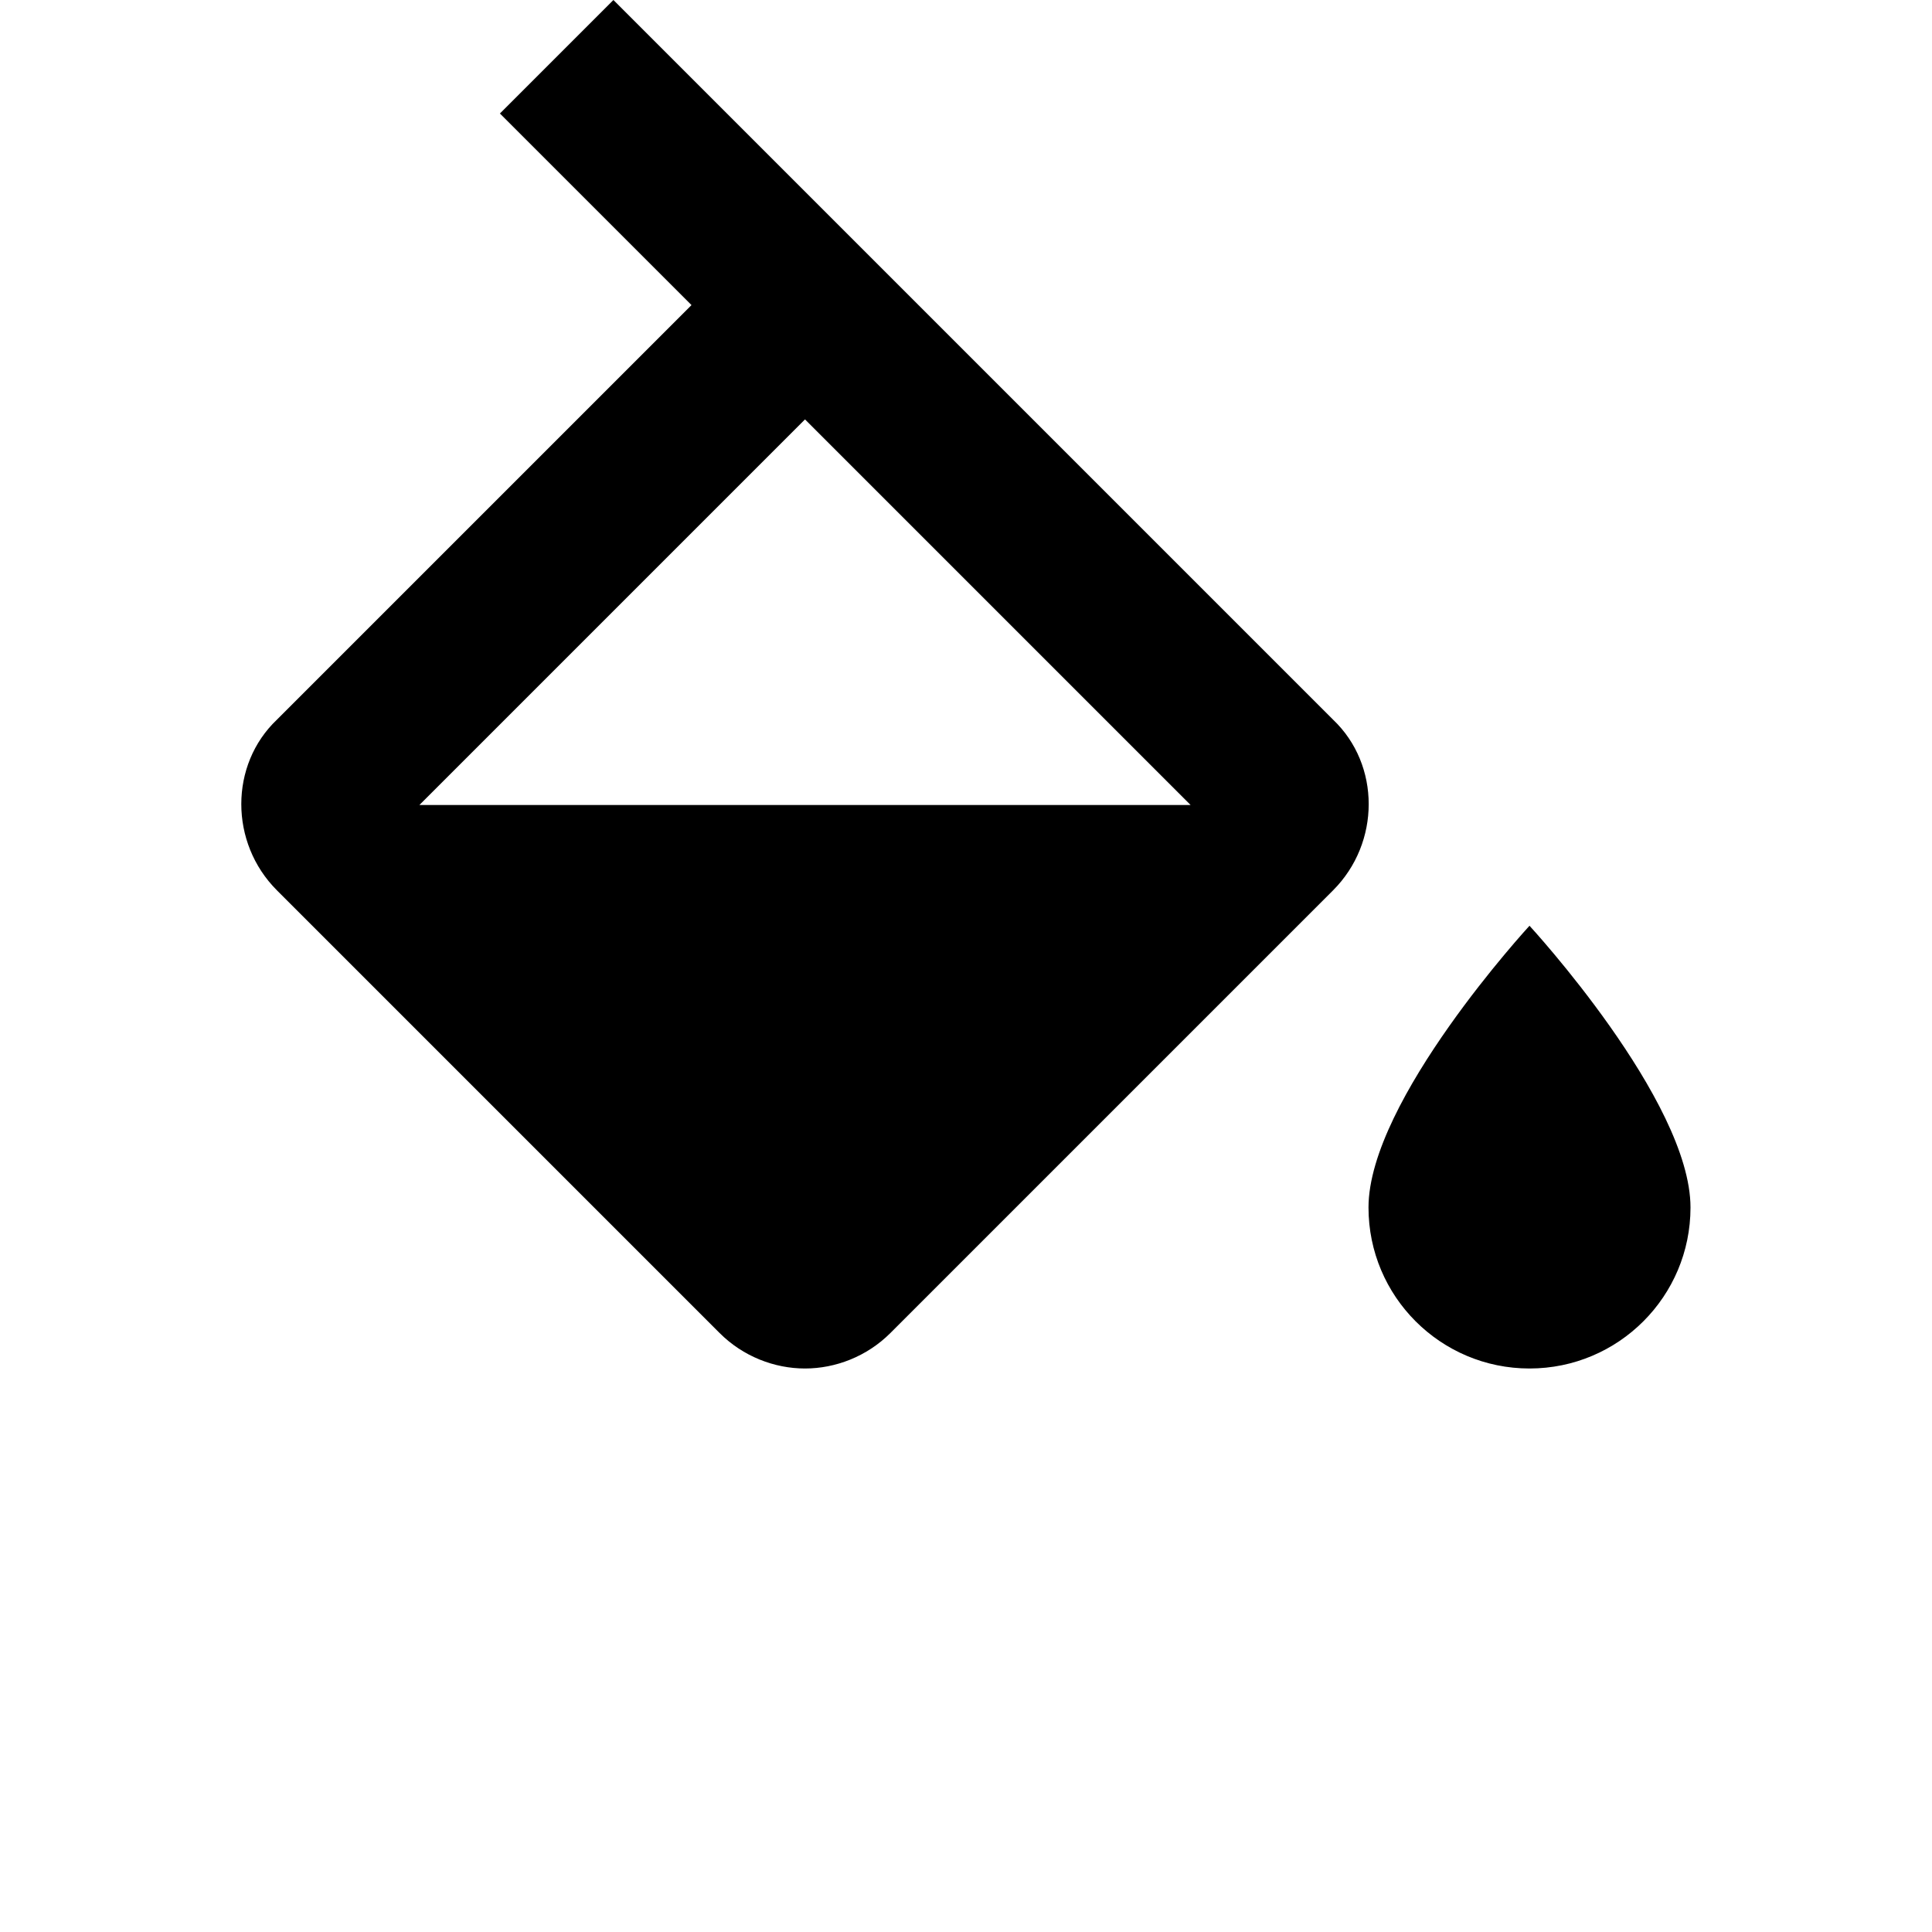
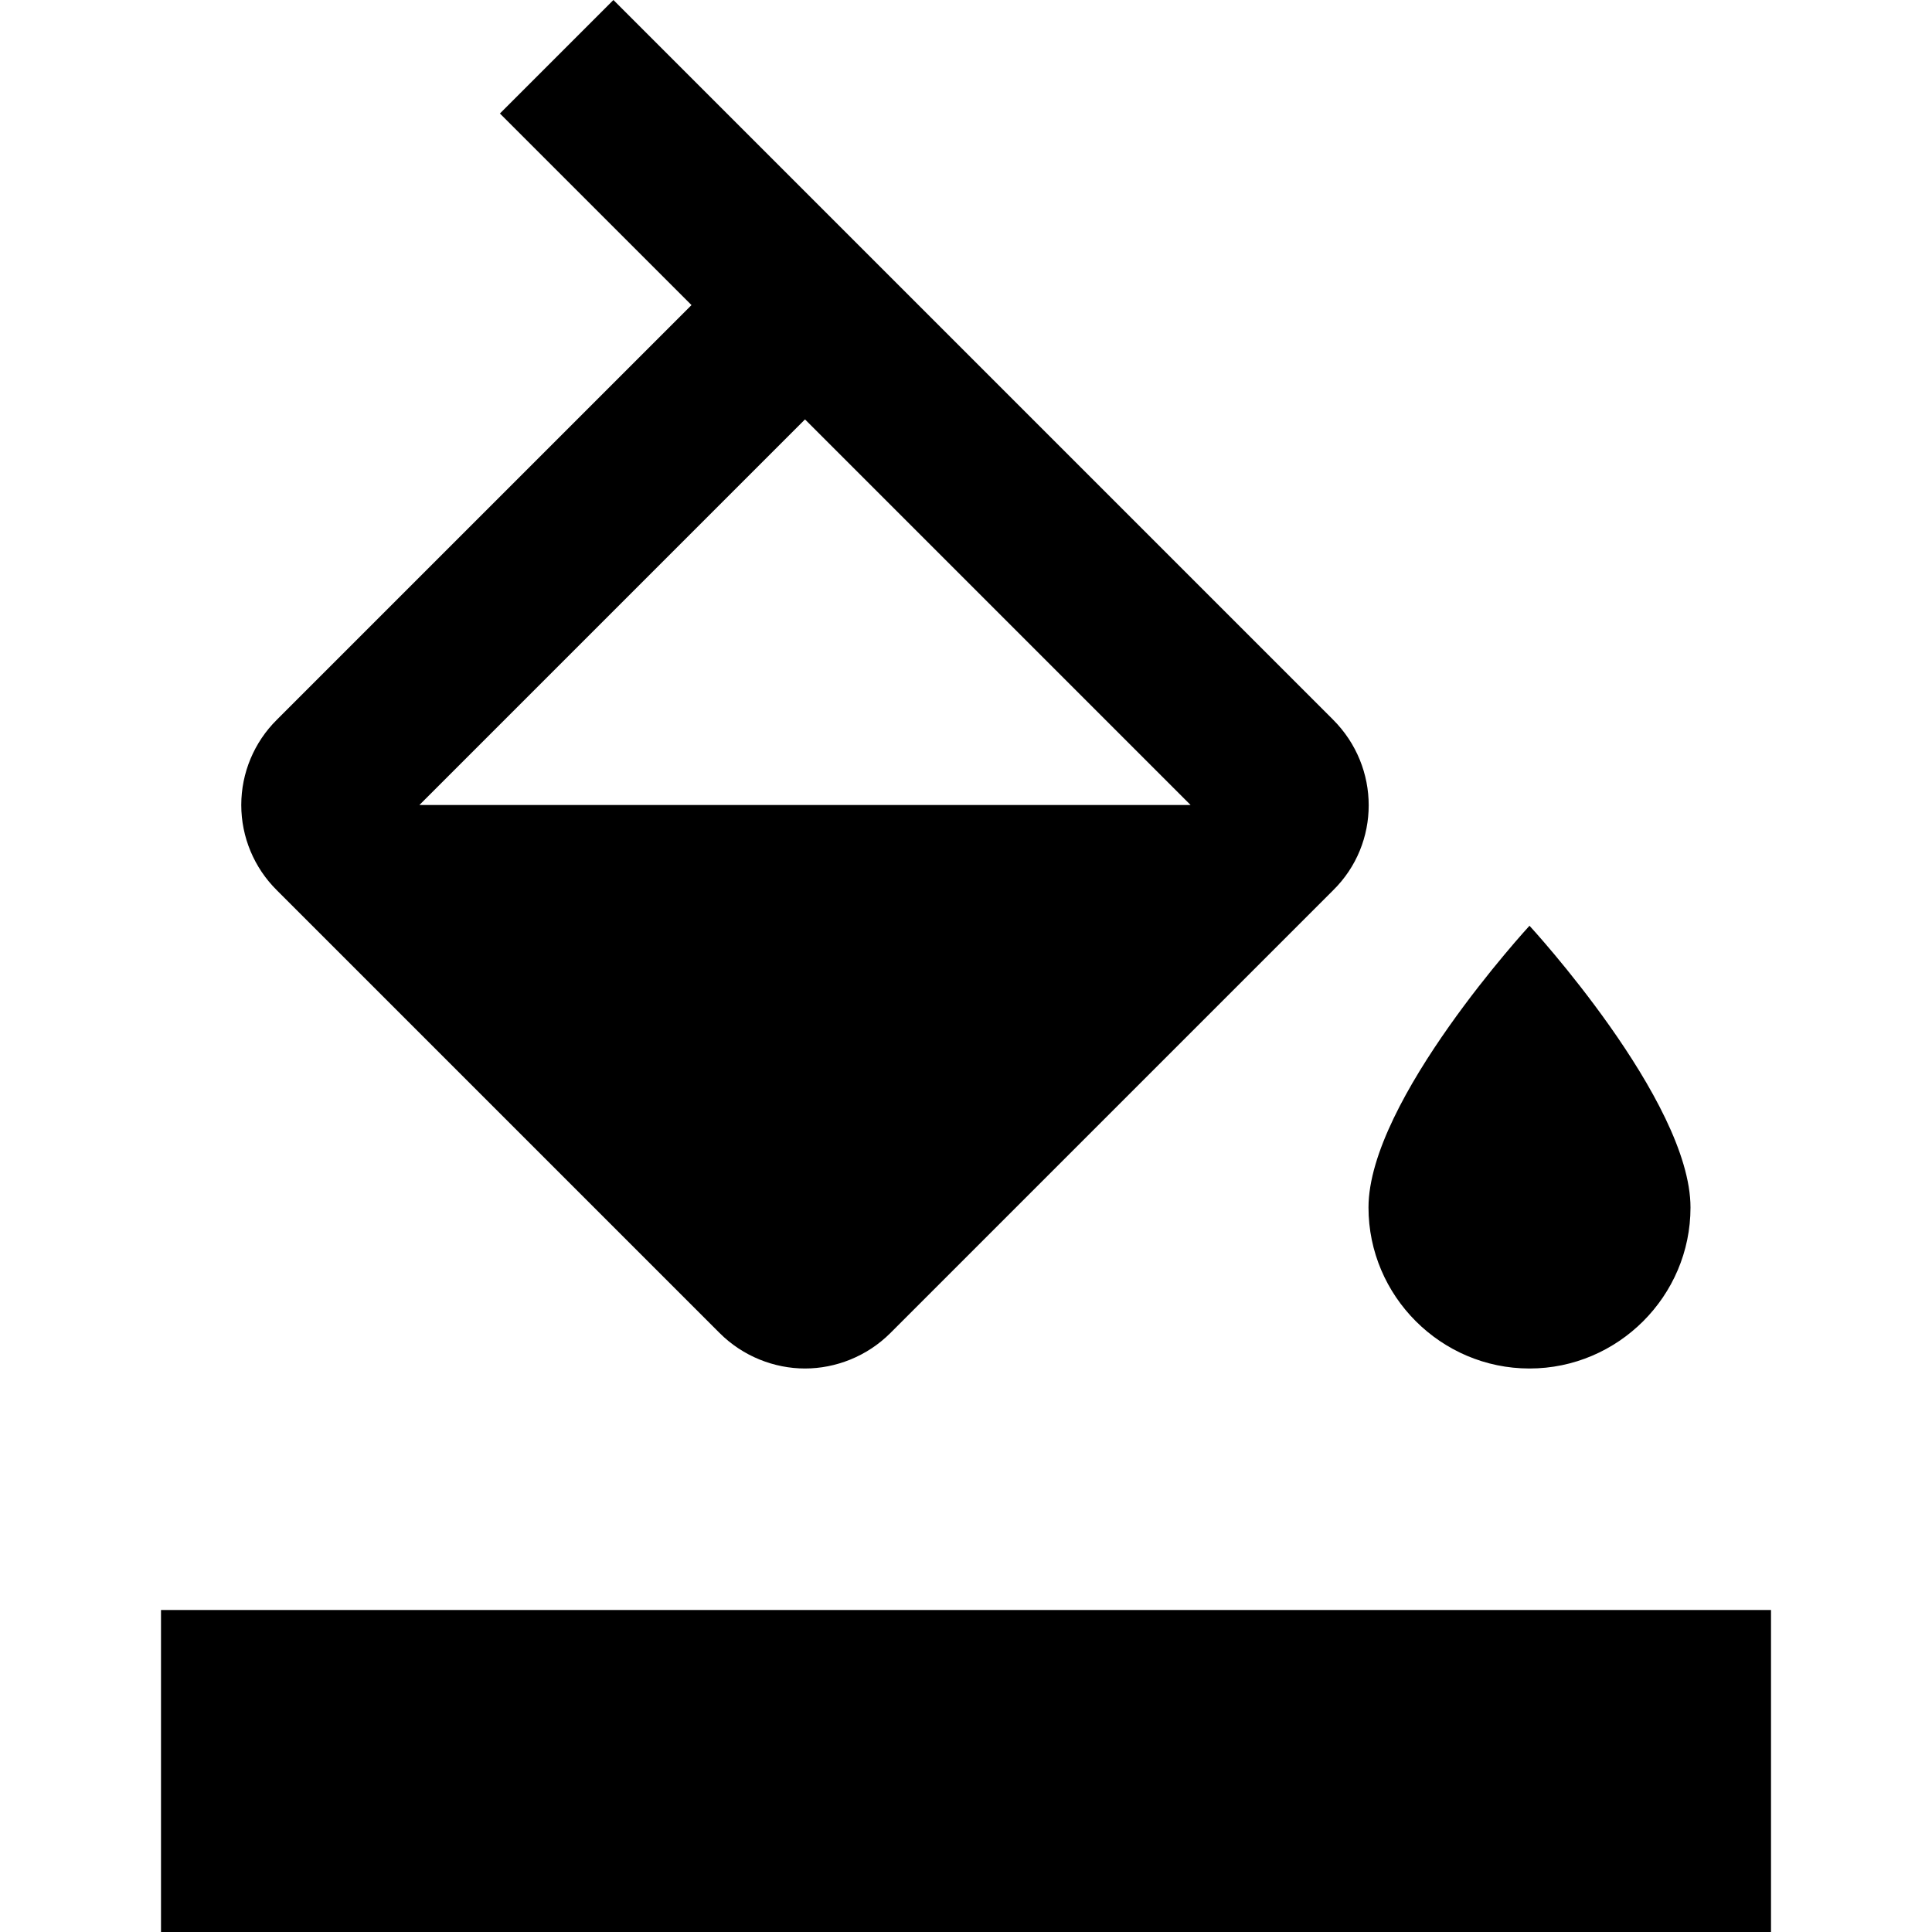
<svg xmlns="http://www.w3.org/2000/svg" viewBox="0 0 24 24">
-   <path d="M19 11.5s-2 2.17-2 3.5a2 2 0 0 0 2 2 2 2 0 0 0 2-2c0-1.33-2-3.5-2-3.5M5.21 10 10 5.21 14.79 10m1.77-1.06L7.62 0 6.21 1.41l2.38 2.38-5.15 5.15c-.59.56-.59 1.53 0 2.12l5.5 5.5c.29.29.68.44 1.06.44s.77-.15 1.06-.44l5.5-5.5c.59-.59.59-1.56 0-2.12" />
+   <path fill="none" d="M0 0h24v24H0z" />
+   <path d="M16.56 8.94 7.62 0 6.21 1.41l2.38 2.38-5.15 5.15a1.49 1.49 0 0 0 0 2.12l5.5 5.5c.29.29.68.44 1.06.44s.77-.15 1.06-.44l5.5-5.5c.59-.58.59-1.53 0-2.12M5.21 10 10 5.21 14.79 10zM19 11.5s-2 2.17-2 3.5c0 1.1.9 2 2 2s2-.9 2-2c0-1.33-2-3.5-2-3.5M2 20h20v4H2z" />
</svg>
